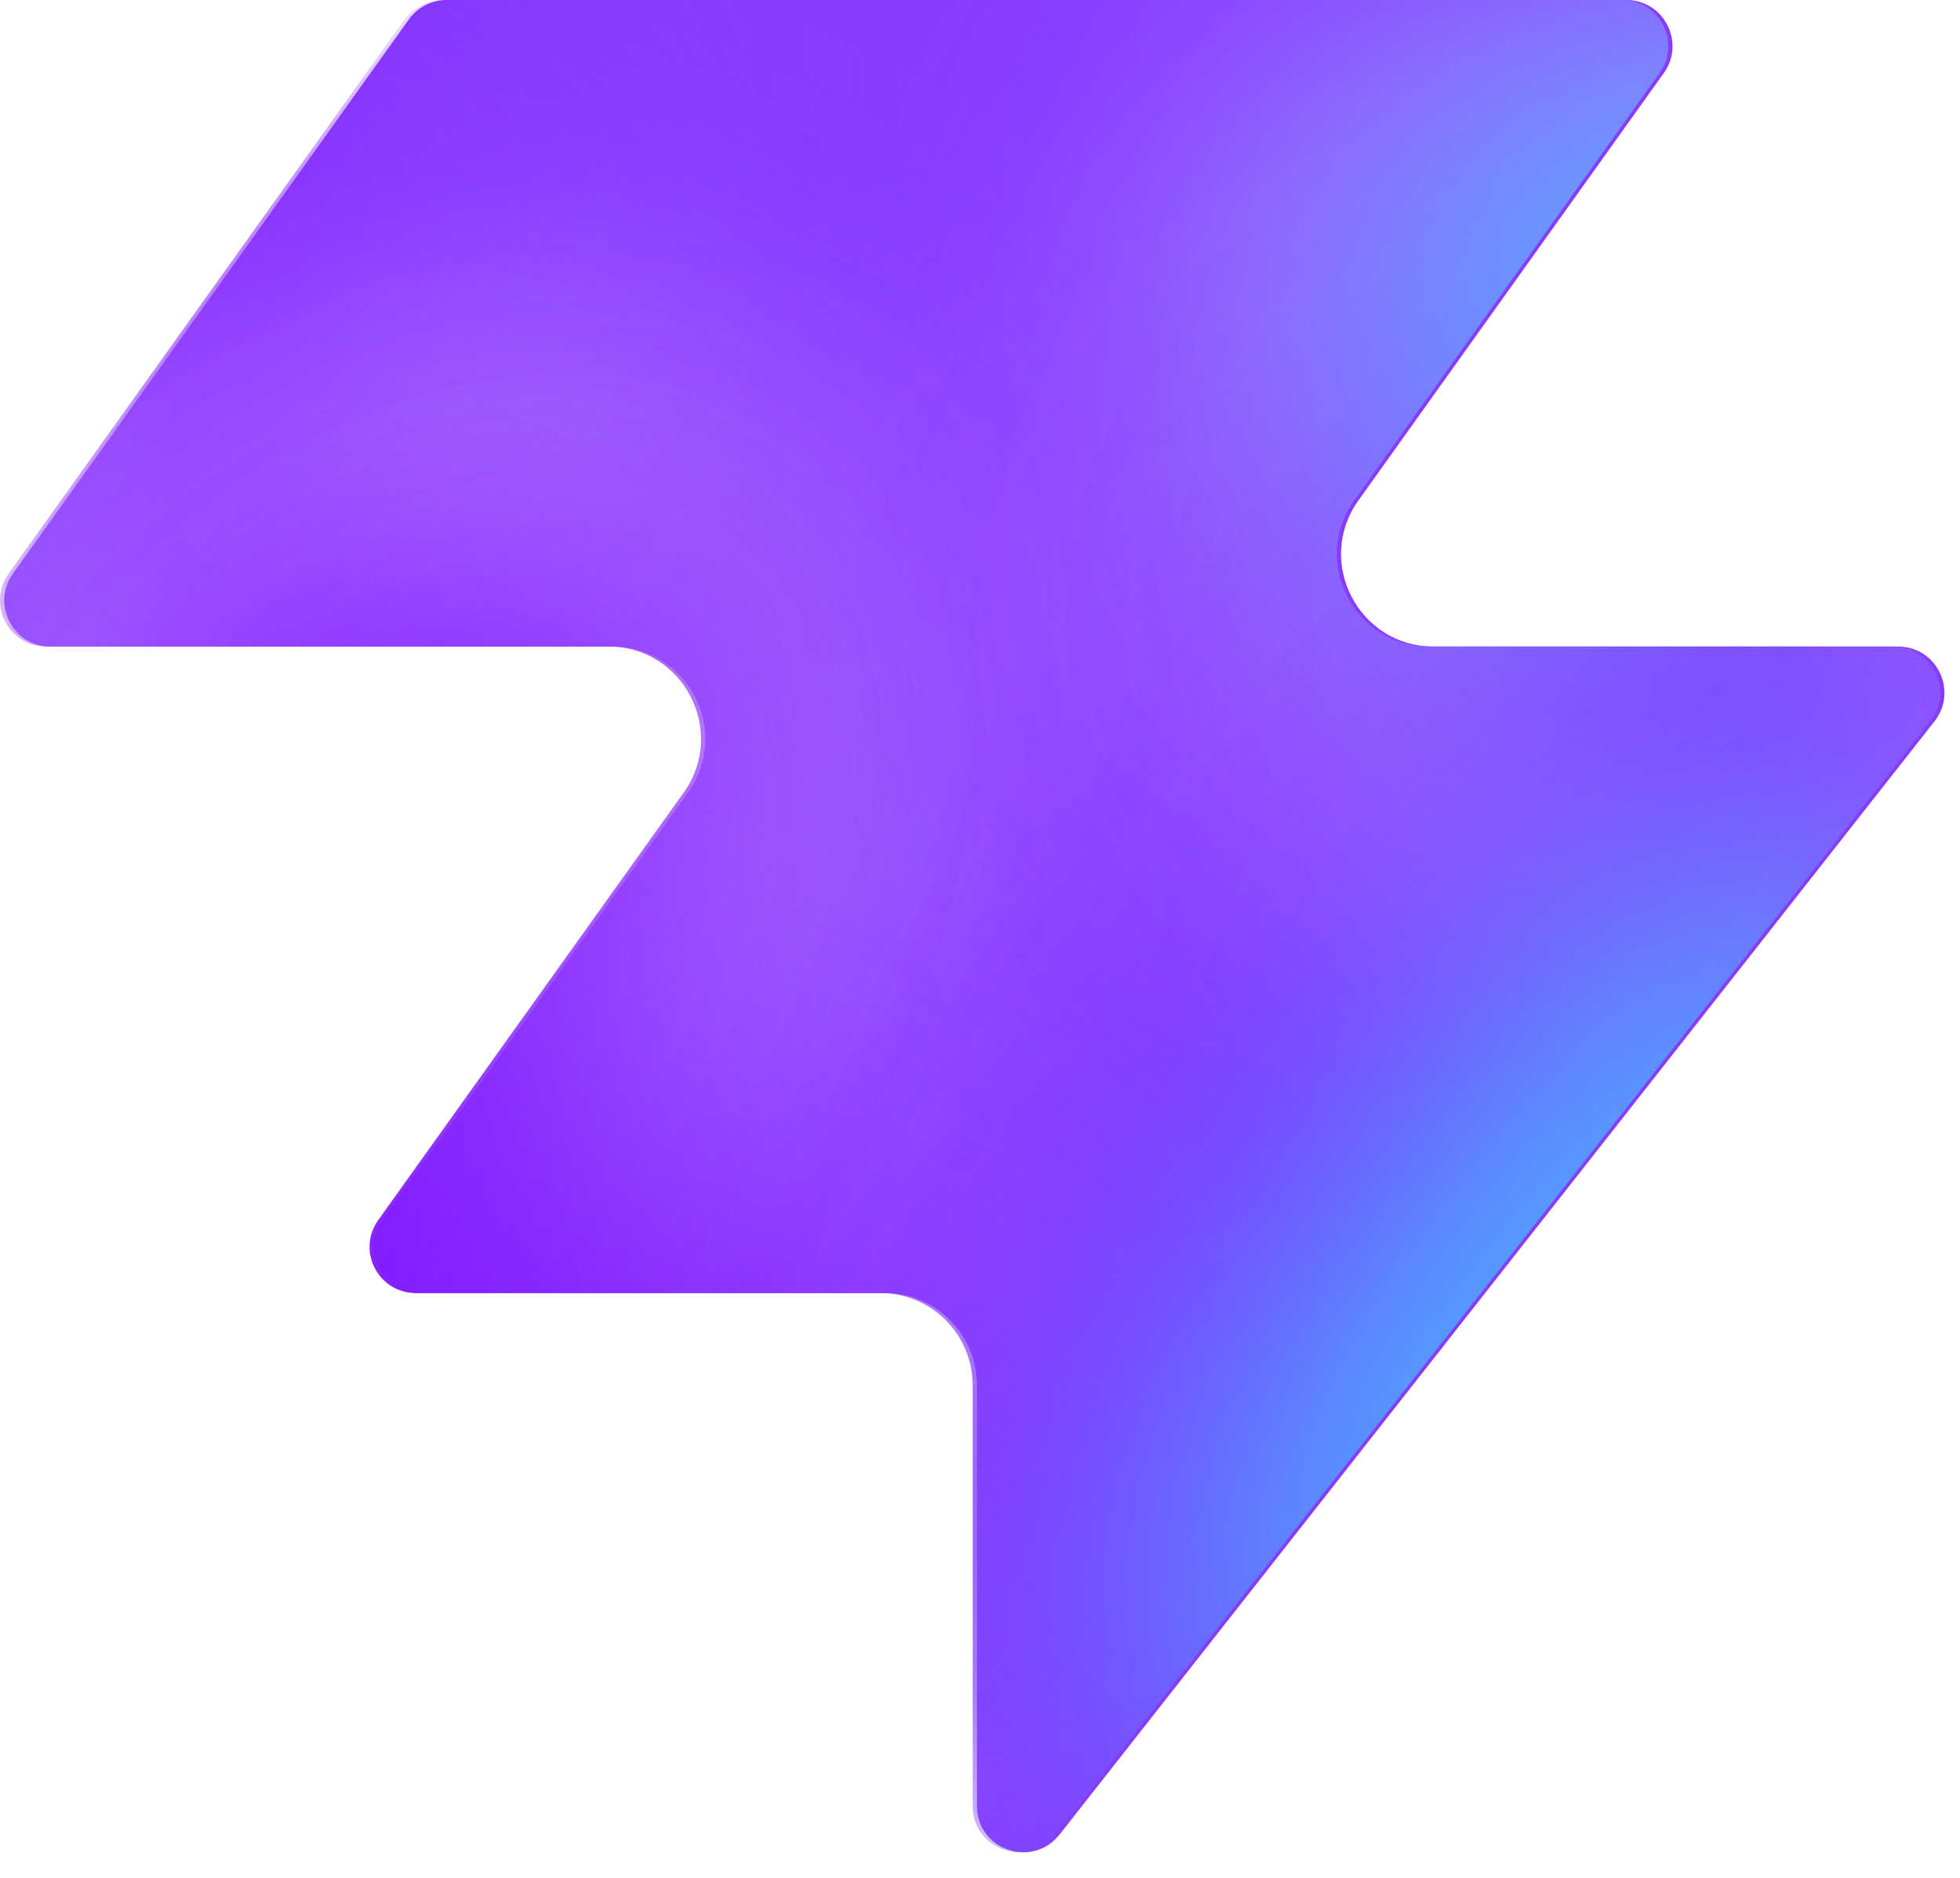
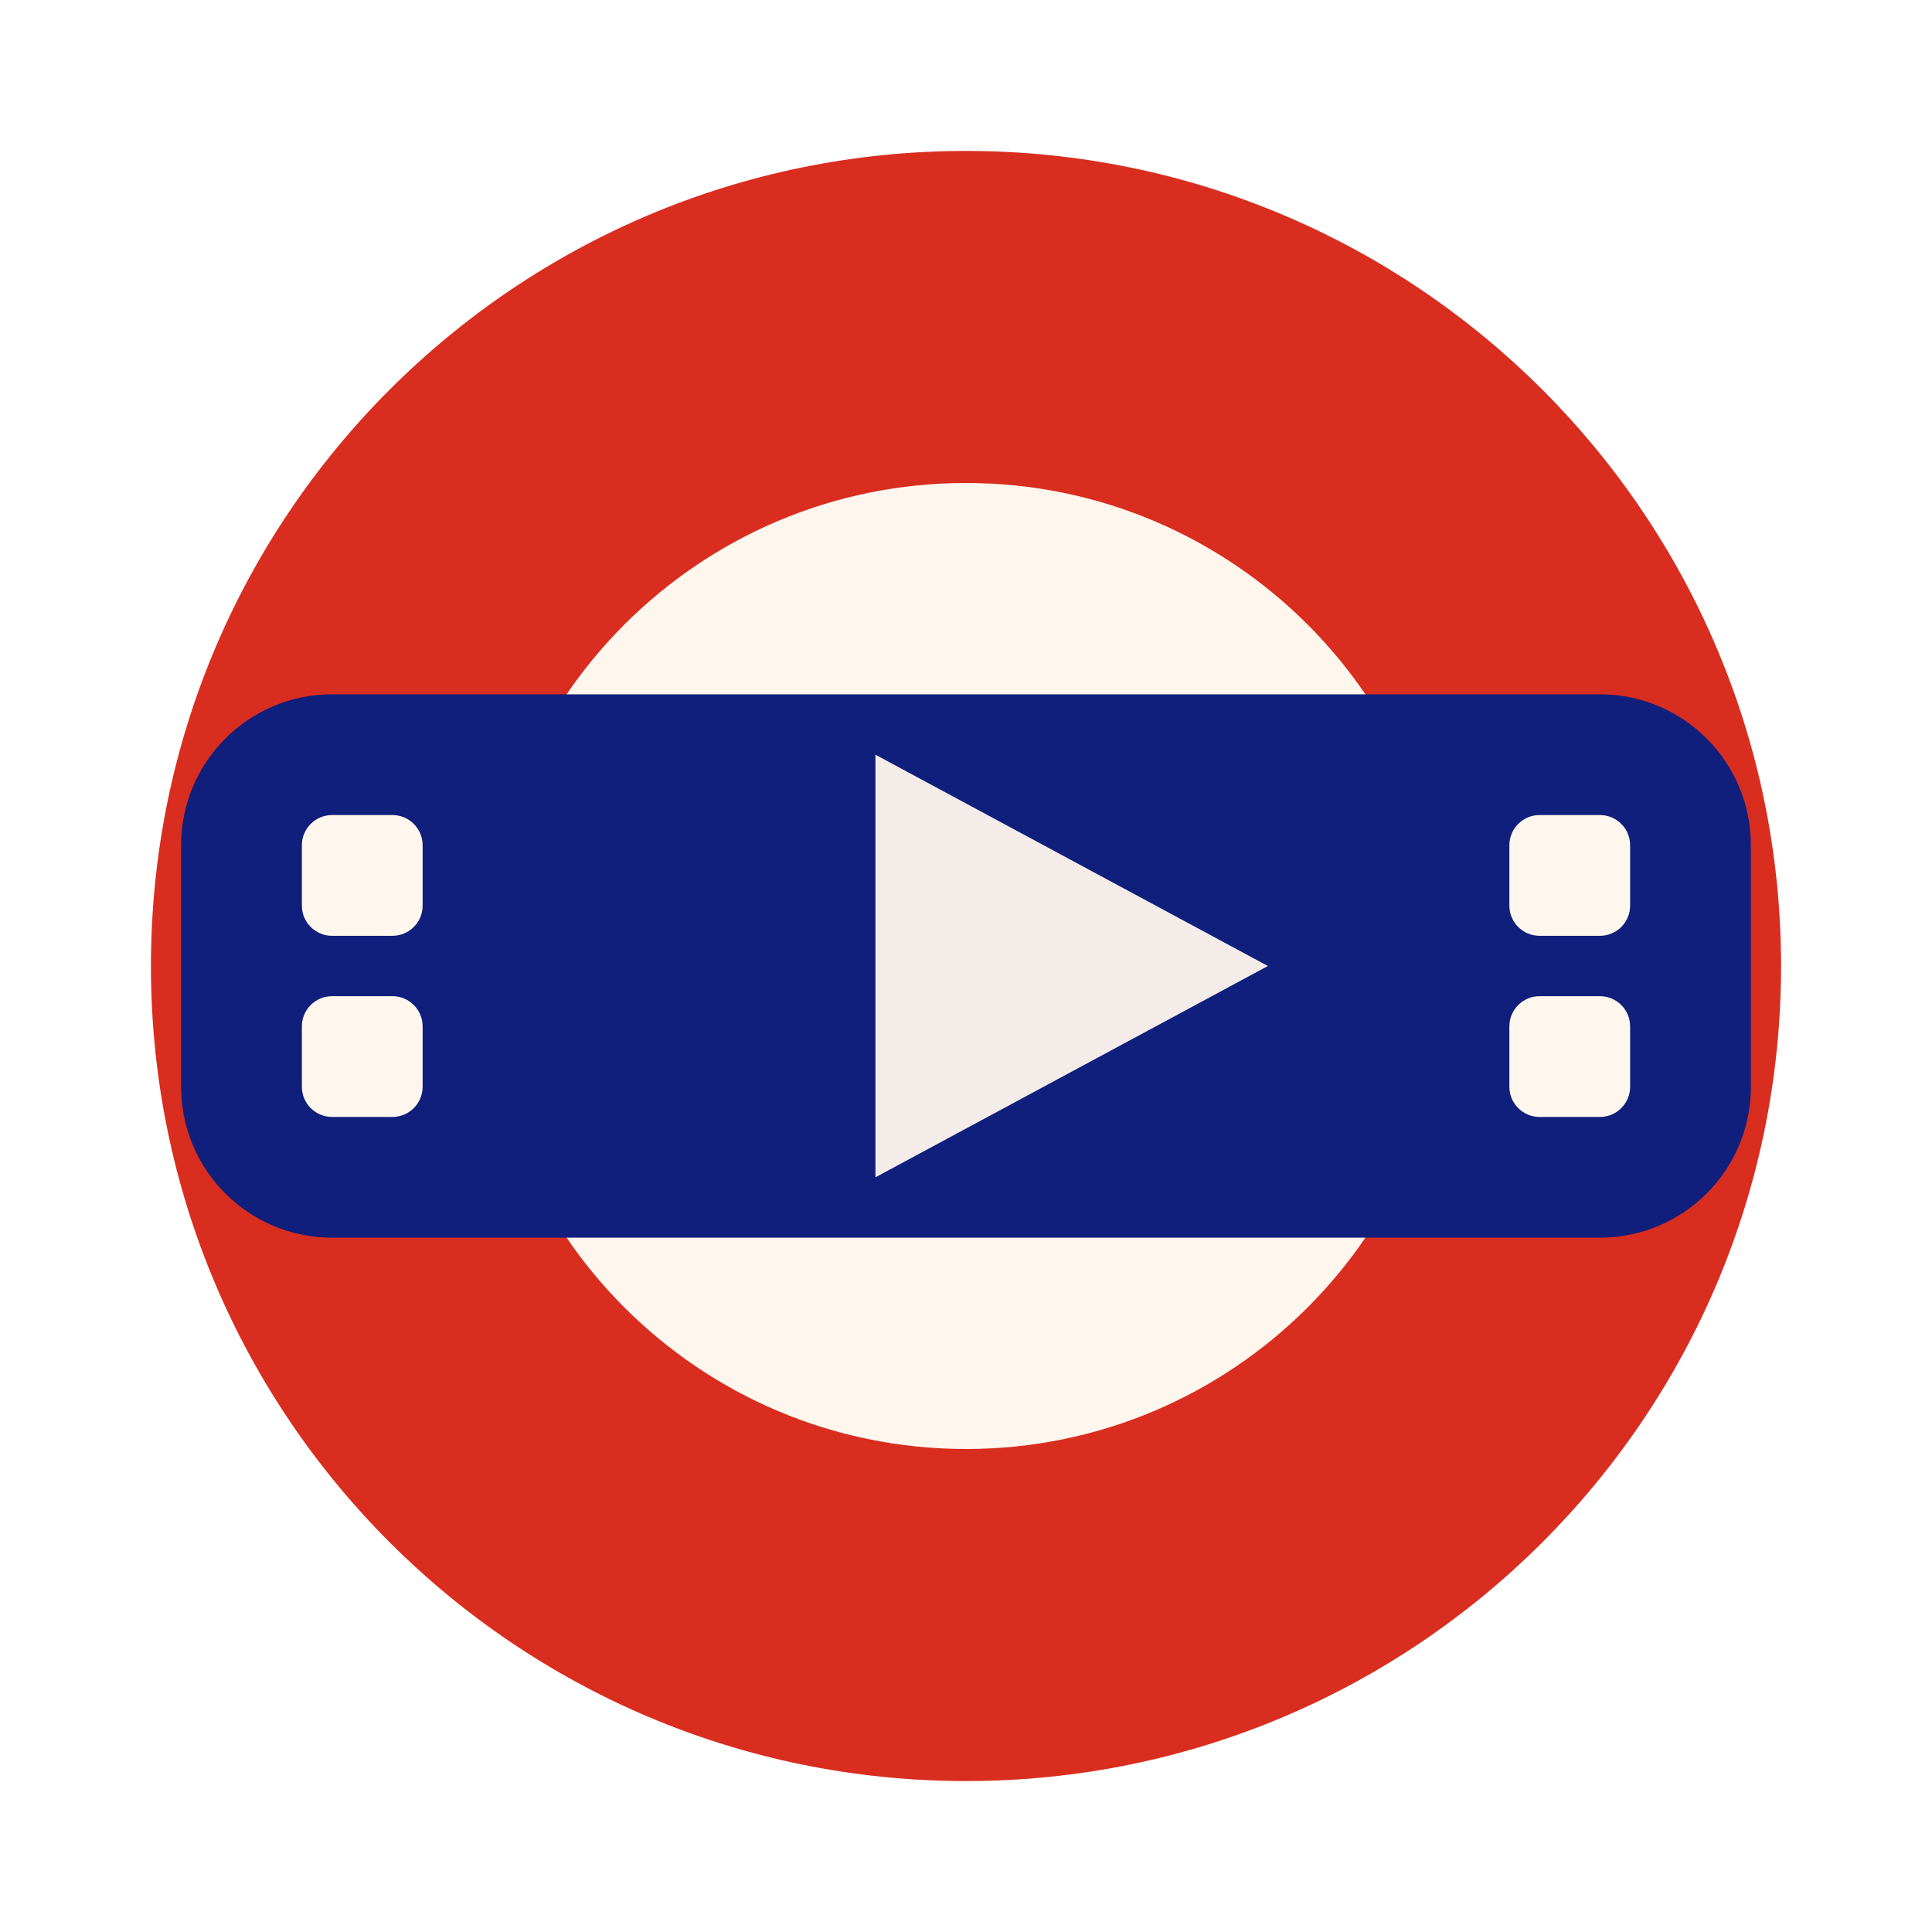
- <svg xmlns="http://www.w3.org/2000/svg" width="48" height="46" fill="none" viewBox="0 0 48 46">
-   <path fill="#863bff" d="M25.946 44.938c-.664.845-2.021.375-2.021-.698V33.937a2.26 2.26 0 0 0-2.262-2.262H10.287c-.92 0-1.456-1.04-.92-1.788l7.48-10.471c1.07-1.497 0-3.578-1.842-3.578H1.237c-.92 0-1.456-1.04-.92-1.788L10.013.474c.214-.297.556-.474.92-.474h28.894c.92 0 1.456 1.04.92 1.788l-7.48 10.471c-1.07 1.498 0 3.579 1.842 3.579h11.377c.943 0 1.473 1.088.89 1.83L25.947 44.94z" style="fill:#863bff;fill:color(display-p3 .525 .23 1);fill-opacity:1" />
-   <mask id="a" width="48" height="46" x="0" y="0" maskUnits="userSpaceOnUse" style="mask-type:alpha">
-     <path fill="#000" d="M25.842 44.938c-.664.844-2.021.375-2.021-.698V33.937a2.26 2.26 0 0 0-2.262-2.262H10.183c-.92 0-1.456-1.04-.92-1.788l7.48-10.471c1.07-1.498 0-3.579-1.842-3.579H1.133c-.92 0-1.456-1.04-.92-1.787L9.91.473c.214-.297.556-.474.92-.474h28.894c.92 0 1.456 1.04.92 1.788l-7.48 10.471c-1.07 1.498 0 3.578 1.842 3.578h11.377c.943 0 1.473 1.088.89 1.832L25.843 44.94z" style="fill:#000;fill-opacity:1" />
-   </mask>
-   <g mask="url(#a)">
-     <g filter="url(#b)">
-       <ellipse cx="5.508" cy="14.704" fill="#ede6ff" rx="5.508" ry="14.704" style="fill:#ede6ff;fill:color(display-p3 .927 .903 1);fill-opacity:1" transform="matrix(.00324 1 1 -.00324 -4.47 31.516)" />
-     </g>
-     <g filter="url(#c)">
-       <ellipse cx="10.399" cy="29.851" fill="#ede6ff" rx="10.399" ry="29.851" style="fill:#ede6ff;fill:color(display-p3 .927 .903 1);fill-opacity:1" transform="matrix(.00324 1 1 -.00324 -39.328 7.883)" />
-     </g>
-     <g filter="url(#d)">
-       <ellipse cx="5.508" cy="30.487" fill="#7e14ff" rx="5.508" ry="30.487" style="fill:#7e14ff;fill:color(display-p3 .492 .077 1);fill-opacity:1" transform="rotate(89.814 -25.913 -14.639)scale(1 -1)" />
-     </g>
-     <g filter="url(#e)">
-       <ellipse cx="5.508" cy="30.599" fill="#7e14ff" rx="5.508" ry="30.599" style="fill:#7e14ff;fill:color(display-p3 .492 .077 1);fill-opacity:1" transform="rotate(89.814 -32.644 -3.334)scale(1 -1)" />
-     </g>
-     <g filter="url(#f)">
-       <ellipse cx="5.508" cy="30.599" fill="#7e14ff" rx="5.508" ry="30.599" style="fill:#7e14ff;fill:color(display-p3 .492 .077 1);fill-opacity:1" transform="matrix(.00324 1 1 -.00324 -34.34 30.47)" />
-     </g>
-     <g filter="url(#g)">
-       <ellipse cx="14.072" cy="22.078" fill="#ede6ff" rx="14.072" ry="22.078" style="fill:#ede6ff;fill:color(display-p3 .927 .903 1);fill-opacity:1" transform="rotate(93.35 24.506 48.493)scale(-1 1)" />
-     </g>
-     <g filter="url(#h)">
-       <ellipse cx="3.47" cy="21.501" fill="#7e14ff" rx="3.47" ry="21.501" style="fill:#7e14ff;fill:color(display-p3 .492 .077 1);fill-opacity:1" transform="rotate(89.009 28.708 47.59)scale(-1 1)" />
-     </g>
-     <g filter="url(#i)">
-       <ellipse cx="3.47" cy="21.501" fill="#7e14ff" rx="3.47" ry="21.501" style="fill:#7e14ff;fill:color(display-p3 .492 .077 1);fill-opacity:1" transform="rotate(89.009 28.708 47.59)scale(-1 1)" />
-     </g>
-     <g filter="url(#j)">
-       <ellipse cx=".387" cy="8.972" fill="#7e14ff" rx="4.407" ry="29.108" style="fill:#7e14ff;fill:color(display-p3 .492 .077 1);fill-opacity:1" transform="rotate(39.51 .387 8.972)" />
-     </g>
-     <g filter="url(#k)">
-       <ellipse cx="47.523" cy="-6.092" fill="#7e14ff" rx="4.407" ry="29.108" style="fill:#7e14ff;fill:color(display-p3 .492 .077 1);fill-opacity:1" transform="rotate(37.892 47.523 -6.092)" />
-     </g>
-     <g filter="url(#l)">
-       <ellipse cx="41.412" cy="6.333" fill="#47bfff" rx="5.971" ry="9.665" style="fill:#47bfff;fill:color(display-p3 .28 .748 1);fill-opacity:1" transform="rotate(37.892 41.412 6.333)" />
-     </g>
-     <g filter="url(#m)">
-       <ellipse cx="-1.879" cy="38.332" fill="#7e14ff" rx="4.407" ry="29.108" style="fill:#7e14ff;fill:color(display-p3 .492 .077 1);fill-opacity:1" transform="rotate(37.892 -1.88 38.332)" />
-     </g>
-     <g filter="url(#n)">
-       <ellipse cx="-1.879" cy="38.332" fill="#7e14ff" rx="4.407" ry="29.108" style="fill:#7e14ff;fill:color(display-p3 .492 .077 1);fill-opacity:1" transform="rotate(37.892 -1.88 38.332)" />
-     </g>
-     <g filter="url(#o)">
-       <ellipse cx="35.651" cy="29.907" fill="#7e14ff" rx="4.407" ry="29.108" style="fill:#7e14ff;fill:color(display-p3 .492 .077 1);fill-opacity:1" transform="rotate(37.892 35.651 29.907)" />
-     </g>
-     <g filter="url(#p)">
-       <ellipse cx="38.418" cy="32.4" fill="#47bfff" rx="5.971" ry="15.297" style="fill:#47bfff;fill:color(display-p3 .28 .748 1);fill-opacity:1" transform="rotate(37.892 38.418 32.4)" />
-     </g>
-   </g>
-   <defs>
-     <filter id="b" width="60.045" height="41.654" x="-19.77" y="16.149" color-interpolation-filters="sRGB" filterUnits="userSpaceOnUse">
-       <feFlood flood-opacity="0" result="BackgroundImageFix" />
-       <feBlend in="SourceGraphic" in2="BackgroundImageFix" result="shape" />
-       <feGaussianBlur result="effect1_foregroundBlur_2002_17158" stdDeviation="7.659" />
-     </filter>
-     <filter id="c" width="90.34" height="51.437" x="-54.613" y="-7.533" color-interpolation-filters="sRGB" filterUnits="userSpaceOnUse">
-       <feFlood flood-opacity="0" result="BackgroundImageFix" />
-       <feBlend in="SourceGraphic" in2="BackgroundImageFix" result="shape" />
-       <feGaussianBlur result="effect1_foregroundBlur_2002_17158" stdDeviation="7.659" />
-     </filter>
-     <filter id="d" width="79.355" height="29.4" x="-49.64" y="2.03" color-interpolation-filters="sRGB" filterUnits="userSpaceOnUse">
-       <feFlood flood-opacity="0" result="BackgroundImageFix" />
-       <feBlend in="SourceGraphic" in2="BackgroundImageFix" result="shape" />
-       <feGaussianBlur result="effect1_foregroundBlur_2002_17158" stdDeviation="4.596" />
-     </filter>
-     <filter id="e" width="79.579" height="29.4" x="-45.045" y="20.029" color-interpolation-filters="sRGB" filterUnits="userSpaceOnUse">
-       <feFlood flood-opacity="0" result="BackgroundImageFix" />
-       <feBlend in="SourceGraphic" in2="BackgroundImageFix" result="shape" />
-       <feGaussianBlur result="effect1_foregroundBlur_2002_17158" stdDeviation="4.596" />
-     </filter>
-     <filter id="f" width="79.579" height="29.4" x="-43.513" y="21.178" color-interpolation-filters="sRGB" filterUnits="userSpaceOnUse">
-       <feFlood flood-opacity="0" result="BackgroundImageFix" />
-       <feBlend in="SourceGraphic" in2="BackgroundImageFix" result="shape" />
-       <feGaussianBlur result="effect1_foregroundBlur_2002_17158" stdDeviation="4.596" />
-     </filter>
-     <filter id="g" width="74.749" height="58.852" x="15.756" y="-17.901" color-interpolation-filters="sRGB" filterUnits="userSpaceOnUse">
-       <feFlood flood-opacity="0" result="BackgroundImageFix" />
-       <feBlend in="SourceGraphic" in2="BackgroundImageFix" result="shape" />
-       <feGaussianBlur result="effect1_foregroundBlur_2002_17158" stdDeviation="7.659" />
-     </filter>
-     <filter id="h" width="61.377" height="25.362" x="23.548" y="2.284" color-interpolation-filters="sRGB" filterUnits="userSpaceOnUse">
-       <feFlood flood-opacity="0" result="BackgroundImageFix" />
-       <feBlend in="SourceGraphic" in2="BackgroundImageFix" result="shape" />
-       <feGaussianBlur result="effect1_foregroundBlur_2002_17158" stdDeviation="4.596" />
-     </filter>
-     <filter id="i" width="61.377" height="25.362" x="23.548" y="2.284" color-interpolation-filters="sRGB" filterUnits="userSpaceOnUse">
-       <feFlood flood-opacity="0" result="BackgroundImageFix" />
-       <feBlend in="SourceGraphic" in2="BackgroundImageFix" result="shape" />
-       <feGaussianBlur result="effect1_foregroundBlur_2002_17158" stdDeviation="4.596" />
-     </filter>
-     <filter id="j" width="56.045" height="63.649" x="-27.636" y="-22.853" color-interpolation-filters="sRGB" filterUnits="userSpaceOnUse">
-       <feFlood flood-opacity="0" result="BackgroundImageFix" />
-       <feBlend in="SourceGraphic" in2="BackgroundImageFix" result="shape" />
-       <feGaussianBlur result="effect1_foregroundBlur_2002_17158" stdDeviation="4.596" />
-     </filter>
-     <filter id="k" width="54.814" height="64.646" x="20.116" y="-38.415" color-interpolation-filters="sRGB" filterUnits="userSpaceOnUse">
-       <feFlood flood-opacity="0" result="BackgroundImageFix" />
-       <feBlend in="SourceGraphic" in2="BackgroundImageFix" result="shape" />
-       <feGaussianBlur result="effect1_foregroundBlur_2002_17158" stdDeviation="4.596" />
-     </filter>
-     <filter id="l" width="33.541" height="35.313" x="24.641" y="-11.323" color-interpolation-filters="sRGB" filterUnits="userSpaceOnUse">
-       <feFlood flood-opacity="0" result="BackgroundImageFix" />
-       <feBlend in="SourceGraphic" in2="BackgroundImageFix" result="shape" />
-       <feGaussianBlur result="effect1_foregroundBlur_2002_17158" stdDeviation="4.596" />
-     </filter>
-     <filter id="m" width="54.814" height="64.646" x="-29.286" y="6.009" color-interpolation-filters="sRGB" filterUnits="userSpaceOnUse">
-       <feFlood flood-opacity="0" result="BackgroundImageFix" />
-       <feBlend in="SourceGraphic" in2="BackgroundImageFix" result="shape" />
-       <feGaussianBlur result="effect1_foregroundBlur_2002_17158" stdDeviation="4.596" />
-     </filter>
-     <filter id="n" width="54.814" height="64.646" x="-29.286" y="6.009" color-interpolation-filters="sRGB" filterUnits="userSpaceOnUse">
-       <feFlood flood-opacity="0" result="BackgroundImageFix" />
-       <feBlend in="SourceGraphic" in2="BackgroundImageFix" result="shape" />
-       <feGaussianBlur result="effect1_foregroundBlur_2002_17158" stdDeviation="4.596" />
-     </filter>
-     <filter id="o" width="54.814" height="64.646" x="8.244" y="-2.416" color-interpolation-filters="sRGB" filterUnits="userSpaceOnUse">
-       <feFlood flood-opacity="0" result="BackgroundImageFix" />
-       <feBlend in="SourceGraphic" in2="BackgroundImageFix" result="shape" />
-       <feGaussianBlur result="effect1_foregroundBlur_2002_17158" stdDeviation="4.596" />
-     </filter>
-     <filter id="p" width="39.409" height="43.623" x="18.713" y="10.588" color-interpolation-filters="sRGB" filterUnits="userSpaceOnUse">
-       <feFlood flood-opacity="0" result="BackgroundImageFix" />
-       <feBlend in="SourceGraphic" in2="BackgroundImageFix" result="shape" />
-       <feGaussianBlur result="effect1_foregroundBlur_2002_17158" stdDeviation="4.596" />
-     </filter>
-   </defs>
+ <svg xmlns="http://www.w3.org/2000/svg" width="64" height="64" viewBox="0 0 64 64" role="img" aria-label="Mind the Movie">
+   <circle cx="32" cy="32" r="27" fill="#d92d20" />
+   <circle cx="32" cy="32" r="16" fill="#fff7ee" />
+   <rect x="6" y="23" width="52" height="18" rx="5" fill="#101f7c" />
+   <path d="M29 25l13 7-13 7z" fill="#fff7ee" opacity="0.95" />
+   <rect x="10" y="27" width="4" height="4" rx="1" fill="#fff7ee" />
+   <rect x="10" y="33" width="4" height="4" rx="1" fill="#fff7ee" />
+   <rect x="50" y="27" width="4" height="4" rx="1" fill="#fff7ee" />
+   <rect x="50" y="33" width="4" height="4" rx="1" fill="#fff7ee" />
</svg>
